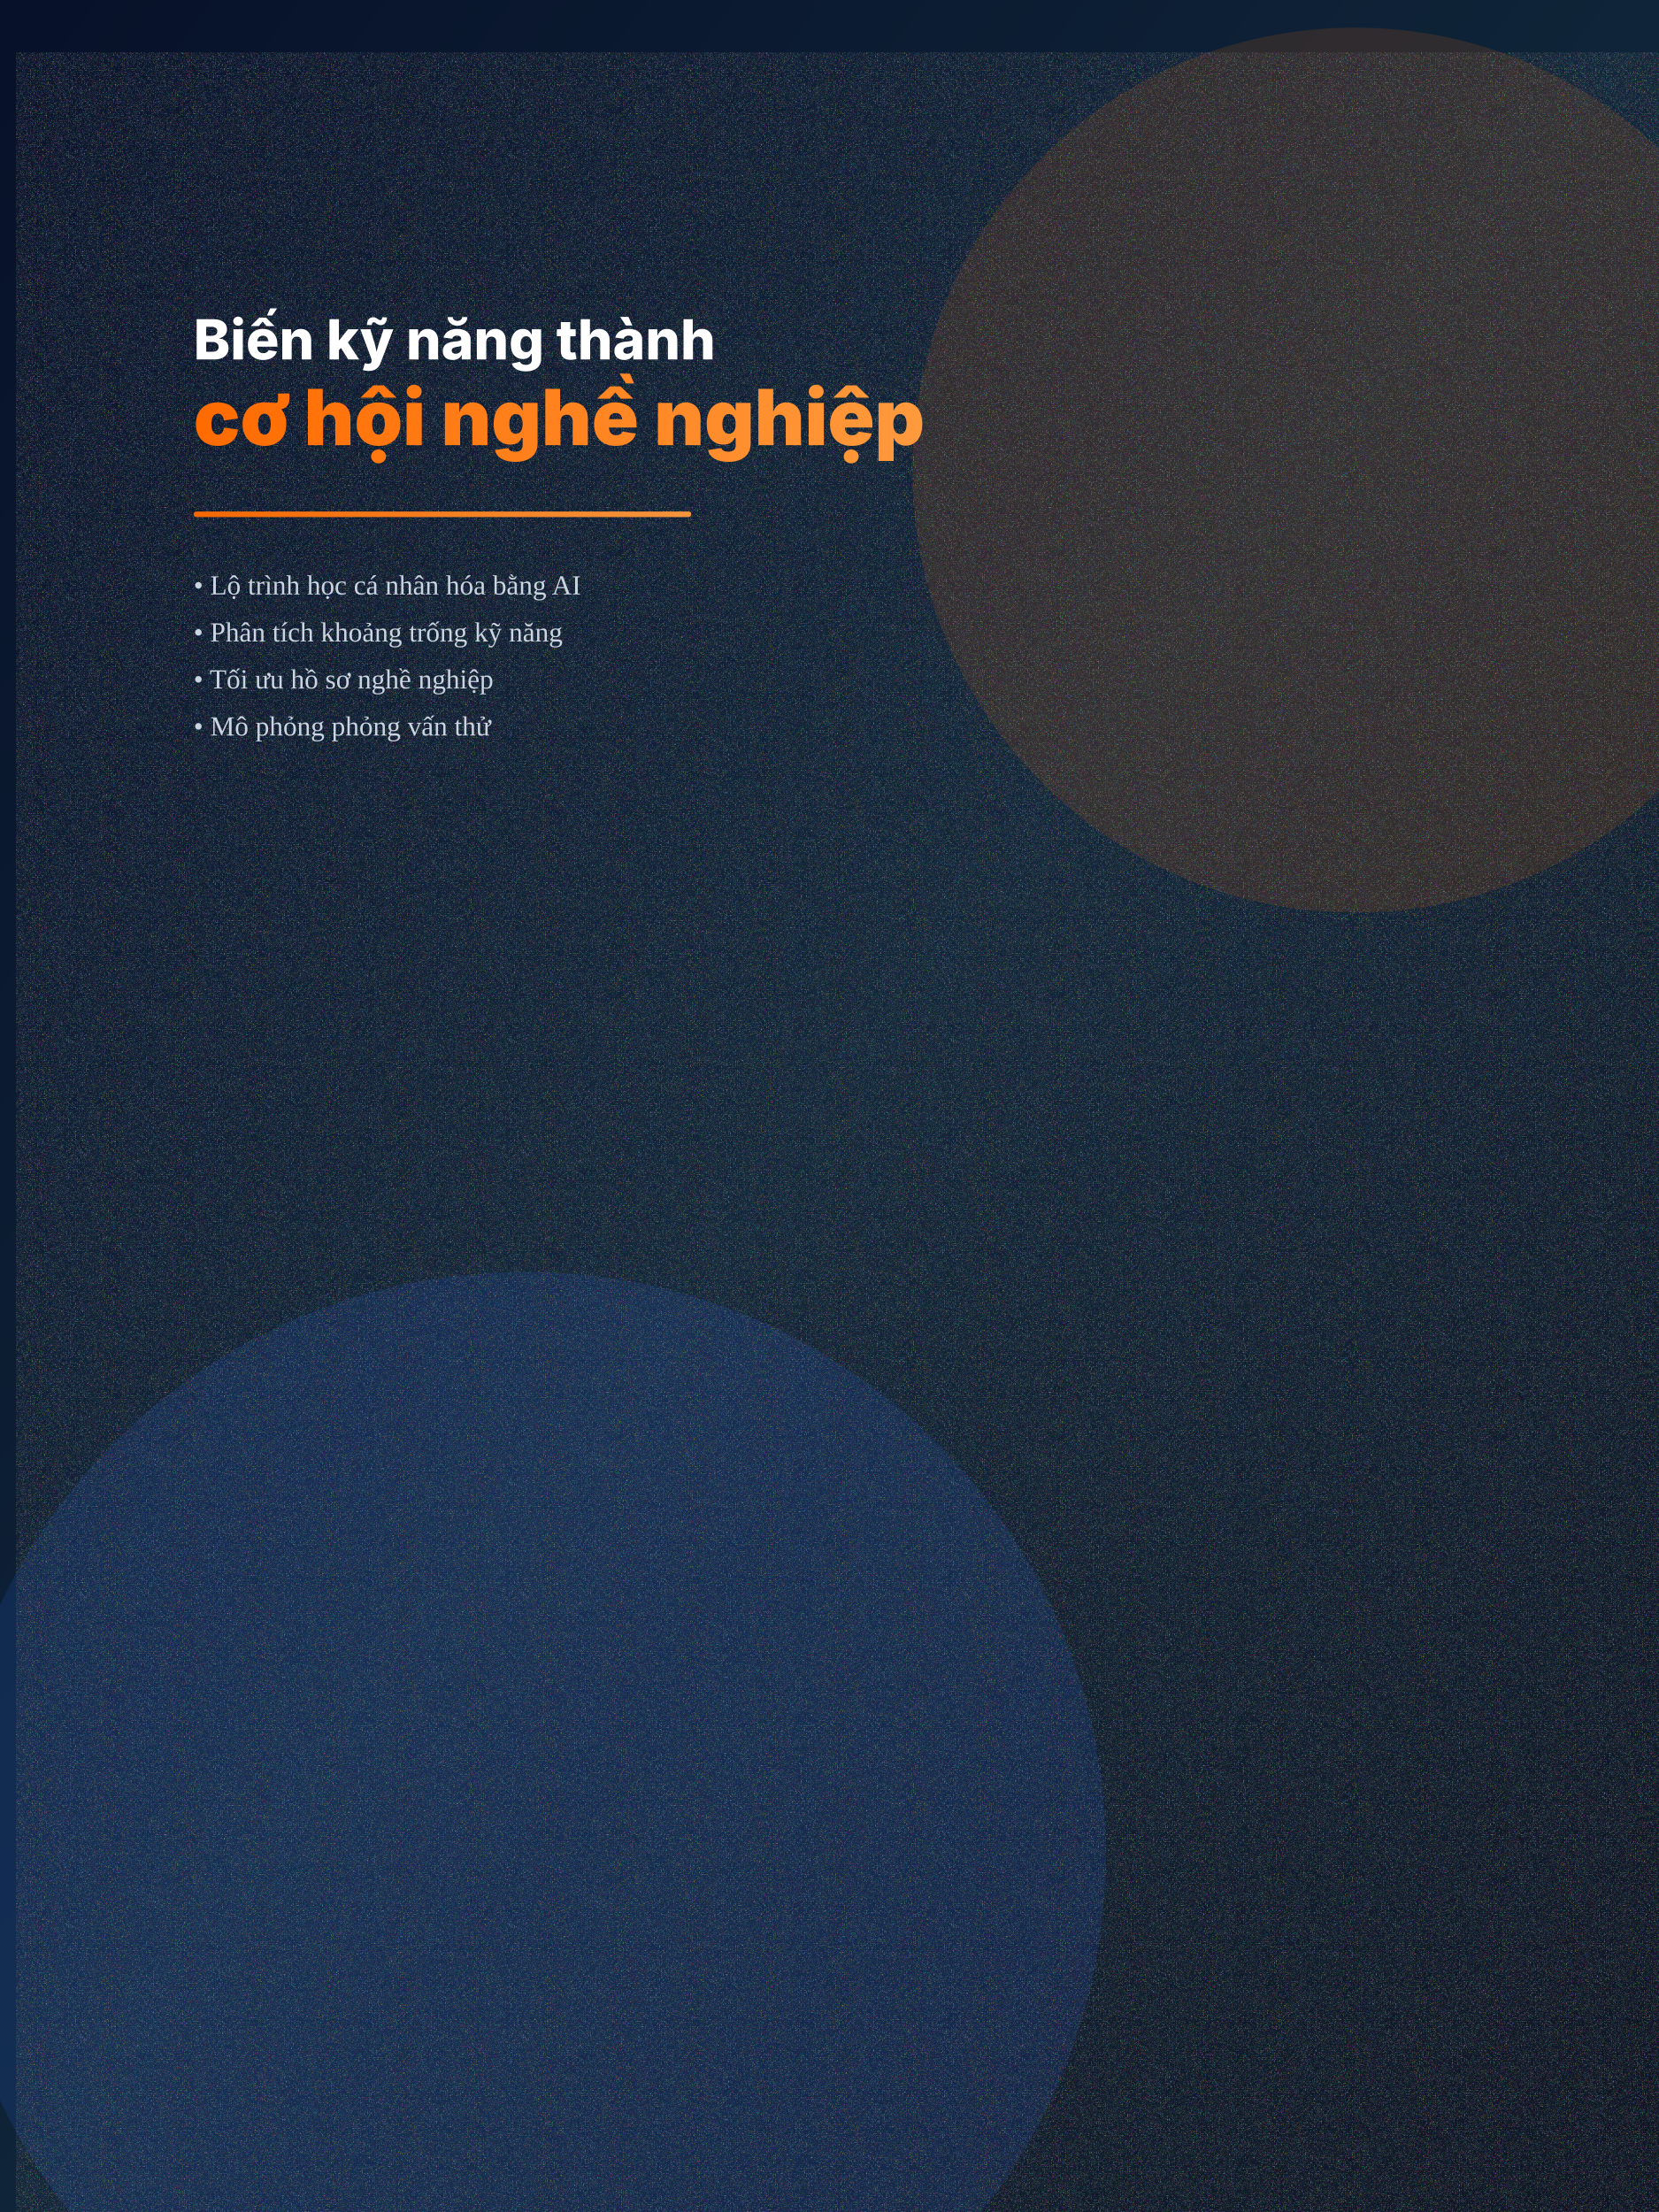
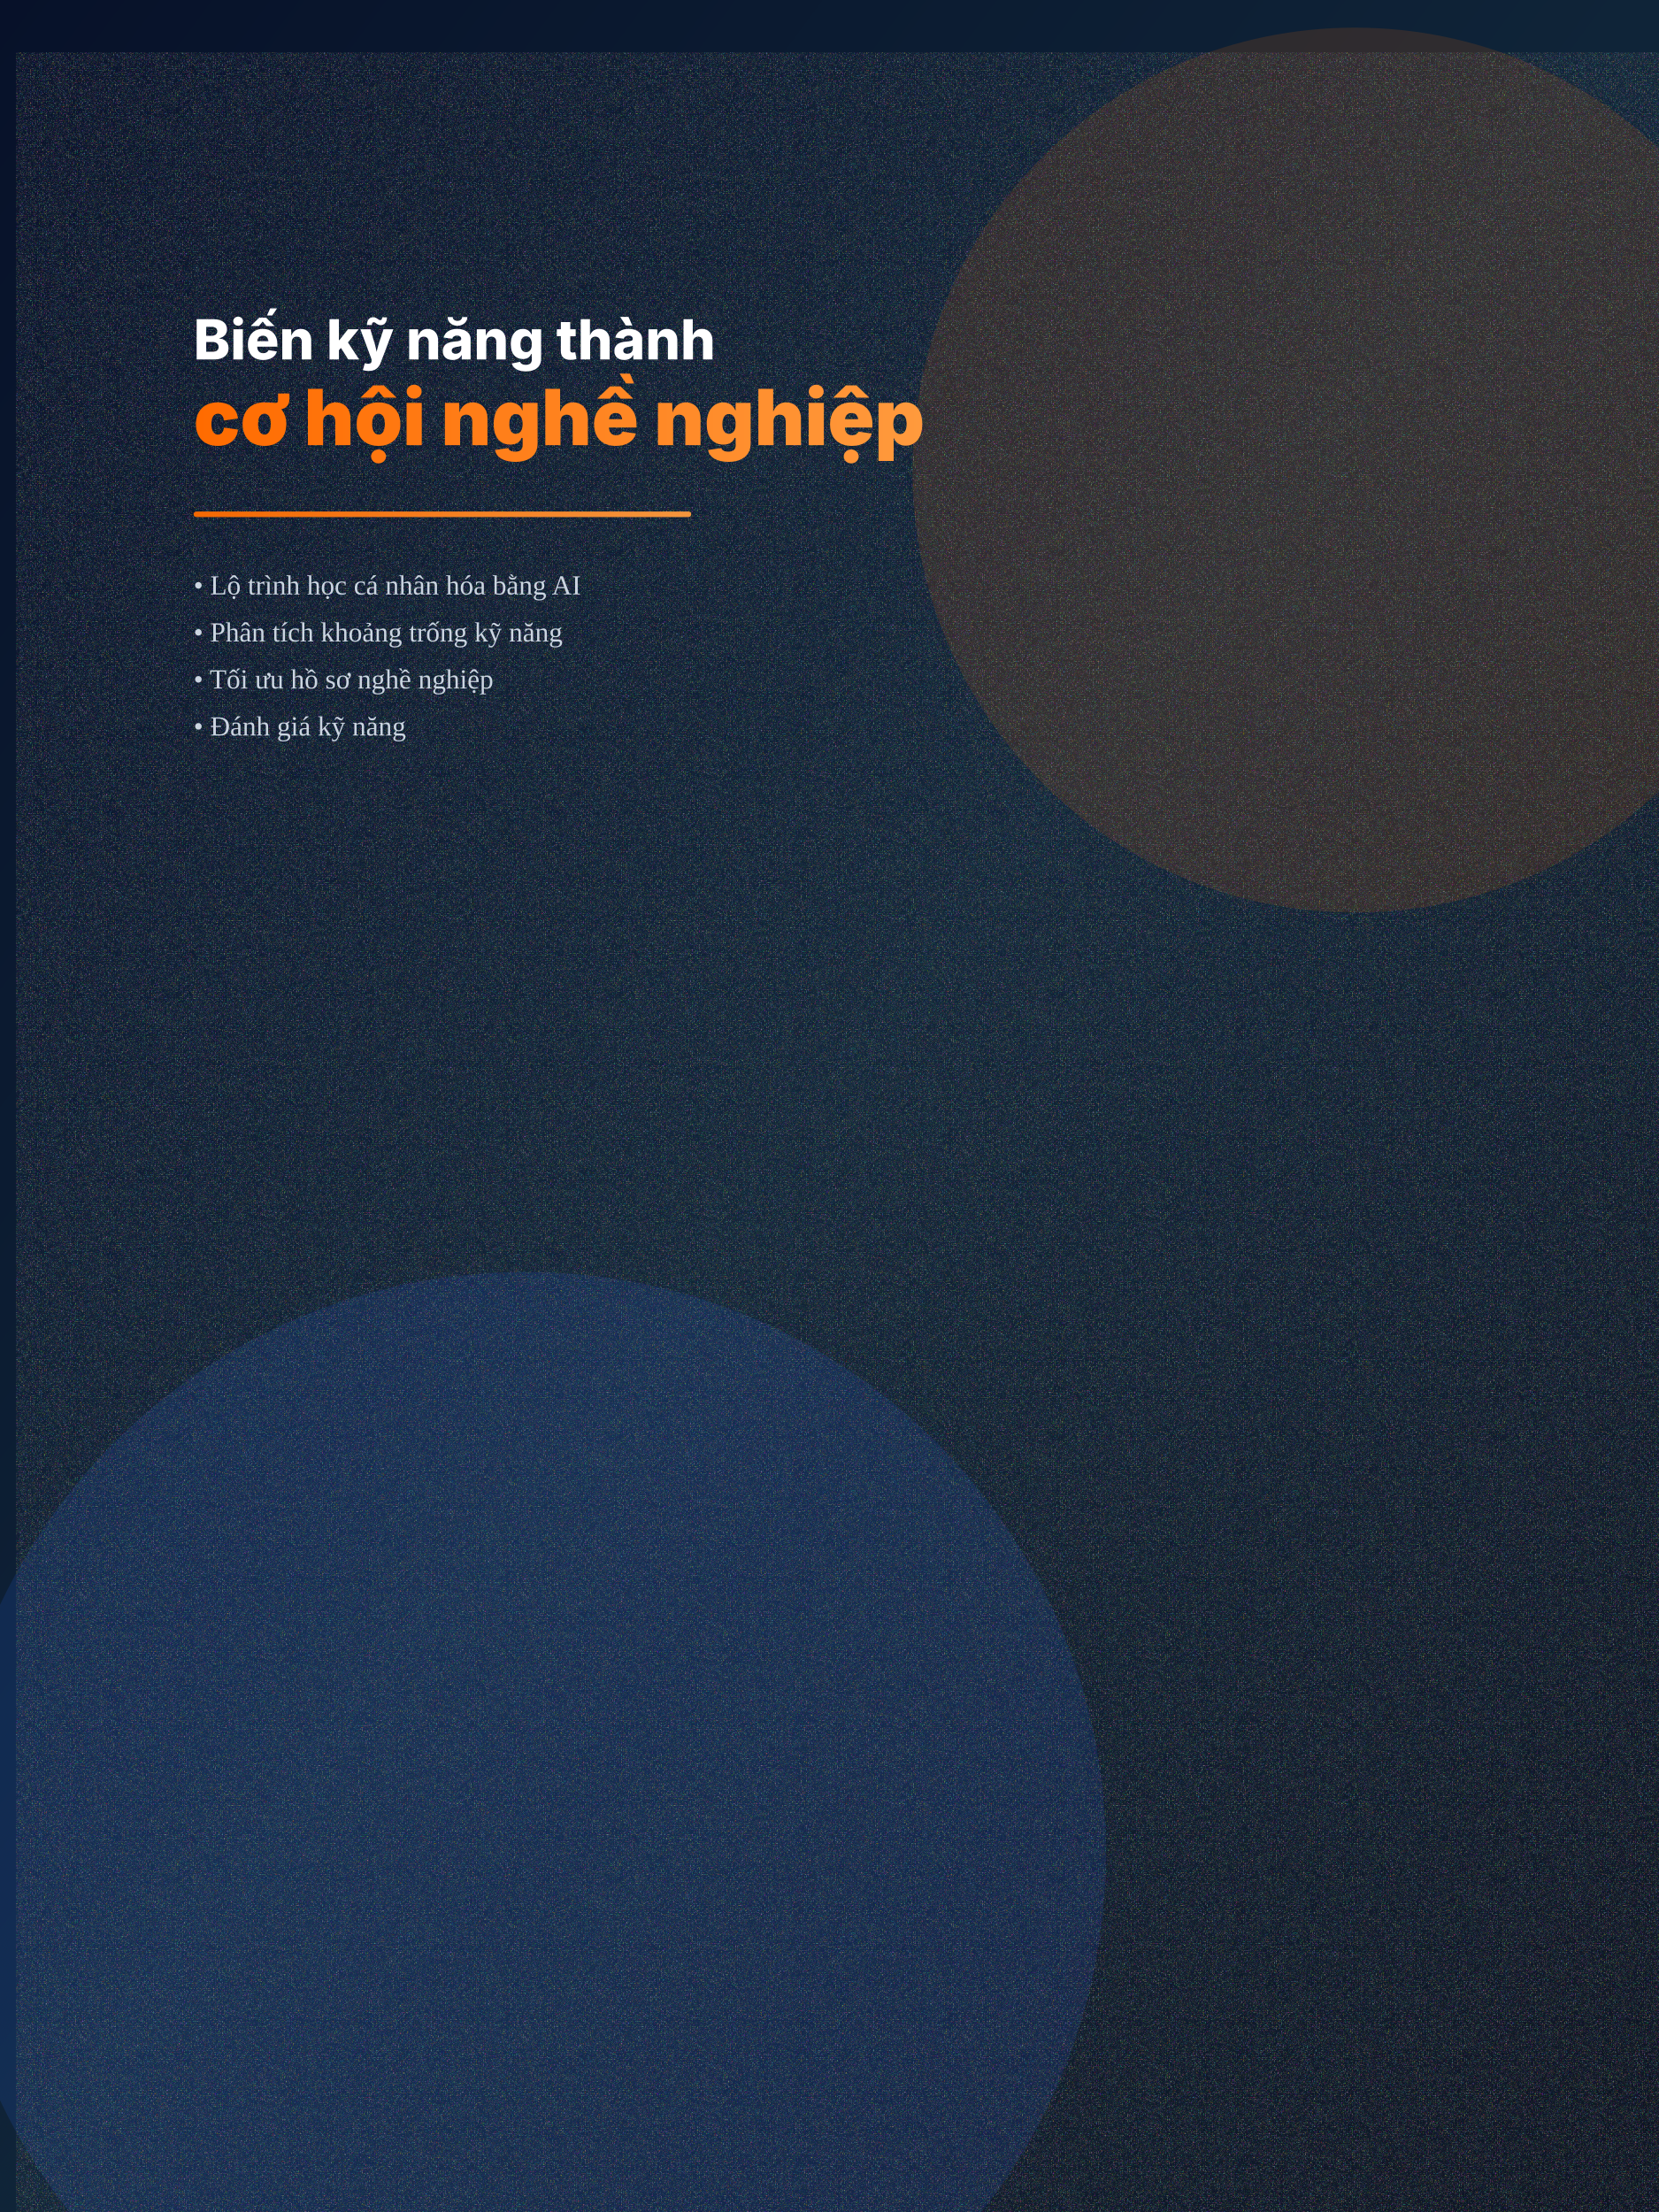
<svg xmlns="http://www.w3.org/2000/svg" width="1200" height="1600" viewBox="0 0 1200 1600">
  <defs>
    <linearGradient id="g" x1="0" x2="1" y1="0" y2="1">
      <stop offset="0%" stop-color="#071129" />
      <stop offset="50%" stop-color="#0f2438" />
      <stop offset="100%" stop-color="#0b1220" />
    </linearGradient>
    <linearGradient id="og" x1="0" x2="1">
      <stop offset="0%" stop-color="#FF6B00" />
      <stop offset="100%" stop-color="#FF9A3D" />
    </linearGradient>
    <filter id="grain" x="-10%" y="-10%" width="120%" height="120%">
      <feTurbulence baseFrequency="0.8" numOctaves="1" stitchTiles="stitch" result="noise" />
      <feColorMatrix type="saturate" values="0" />
      <feBlend in="SourceGraphic" in2="noise" mode="overlay" />
    </filter>
  </defs>
  <rect width="1200" height="1600" fill="url(#g)" />
  <g transform="translate(80,140)">
    <g opacity="0.14">
      <circle cx="900" cy="200" r="320" fill="#FF6B00" />
      <circle cx="300" cy="1200" r="420" fill="#2D6BFF" />
    </g>
    <g transform="translate(40,40)" filter="url(#grain)">
      <rect x="0" y="0" width="1080" height="1420" rx="24" fill="none" />
    </g>
    <g transform="translate(60,120)">
      <text x="0" y="0" font-family="Inter, Helvetica, Arial" font-size="40" fill="#FFFFFF" font-weight="800">Biến kỹ năng thành</text>
      <text x="0" y="62" font-family="Inter, Helvetica, Arial" font-size="56" fill="url(#og)" font-weight="900">cơ hội nghề nghiệp</text>
      <rect x="0" y="110" width="360" height="4" rx="2" fill="url(#og)" opacity="0.95" />
      <g transform="translate(0,170)" fill="#CBD5E1" font-size="20">
        <text x="0" y="0">• Lộ trình học cá nhân hóa bằng AI</text>
        <text x="0" y="34">• Phân tích khoảng trống kỹ năng</text>
        <text x="0" y="68">• Tối ưu hồ sơ nghề nghiệp</text>
-         <text x="0" y="102">• Mô phỏng phỏng vấn thử</text>
+         <text x="0" y="102">• Đánh giá kỹ năng</text>
      </g>
    </g>
  </g>
</svg>
